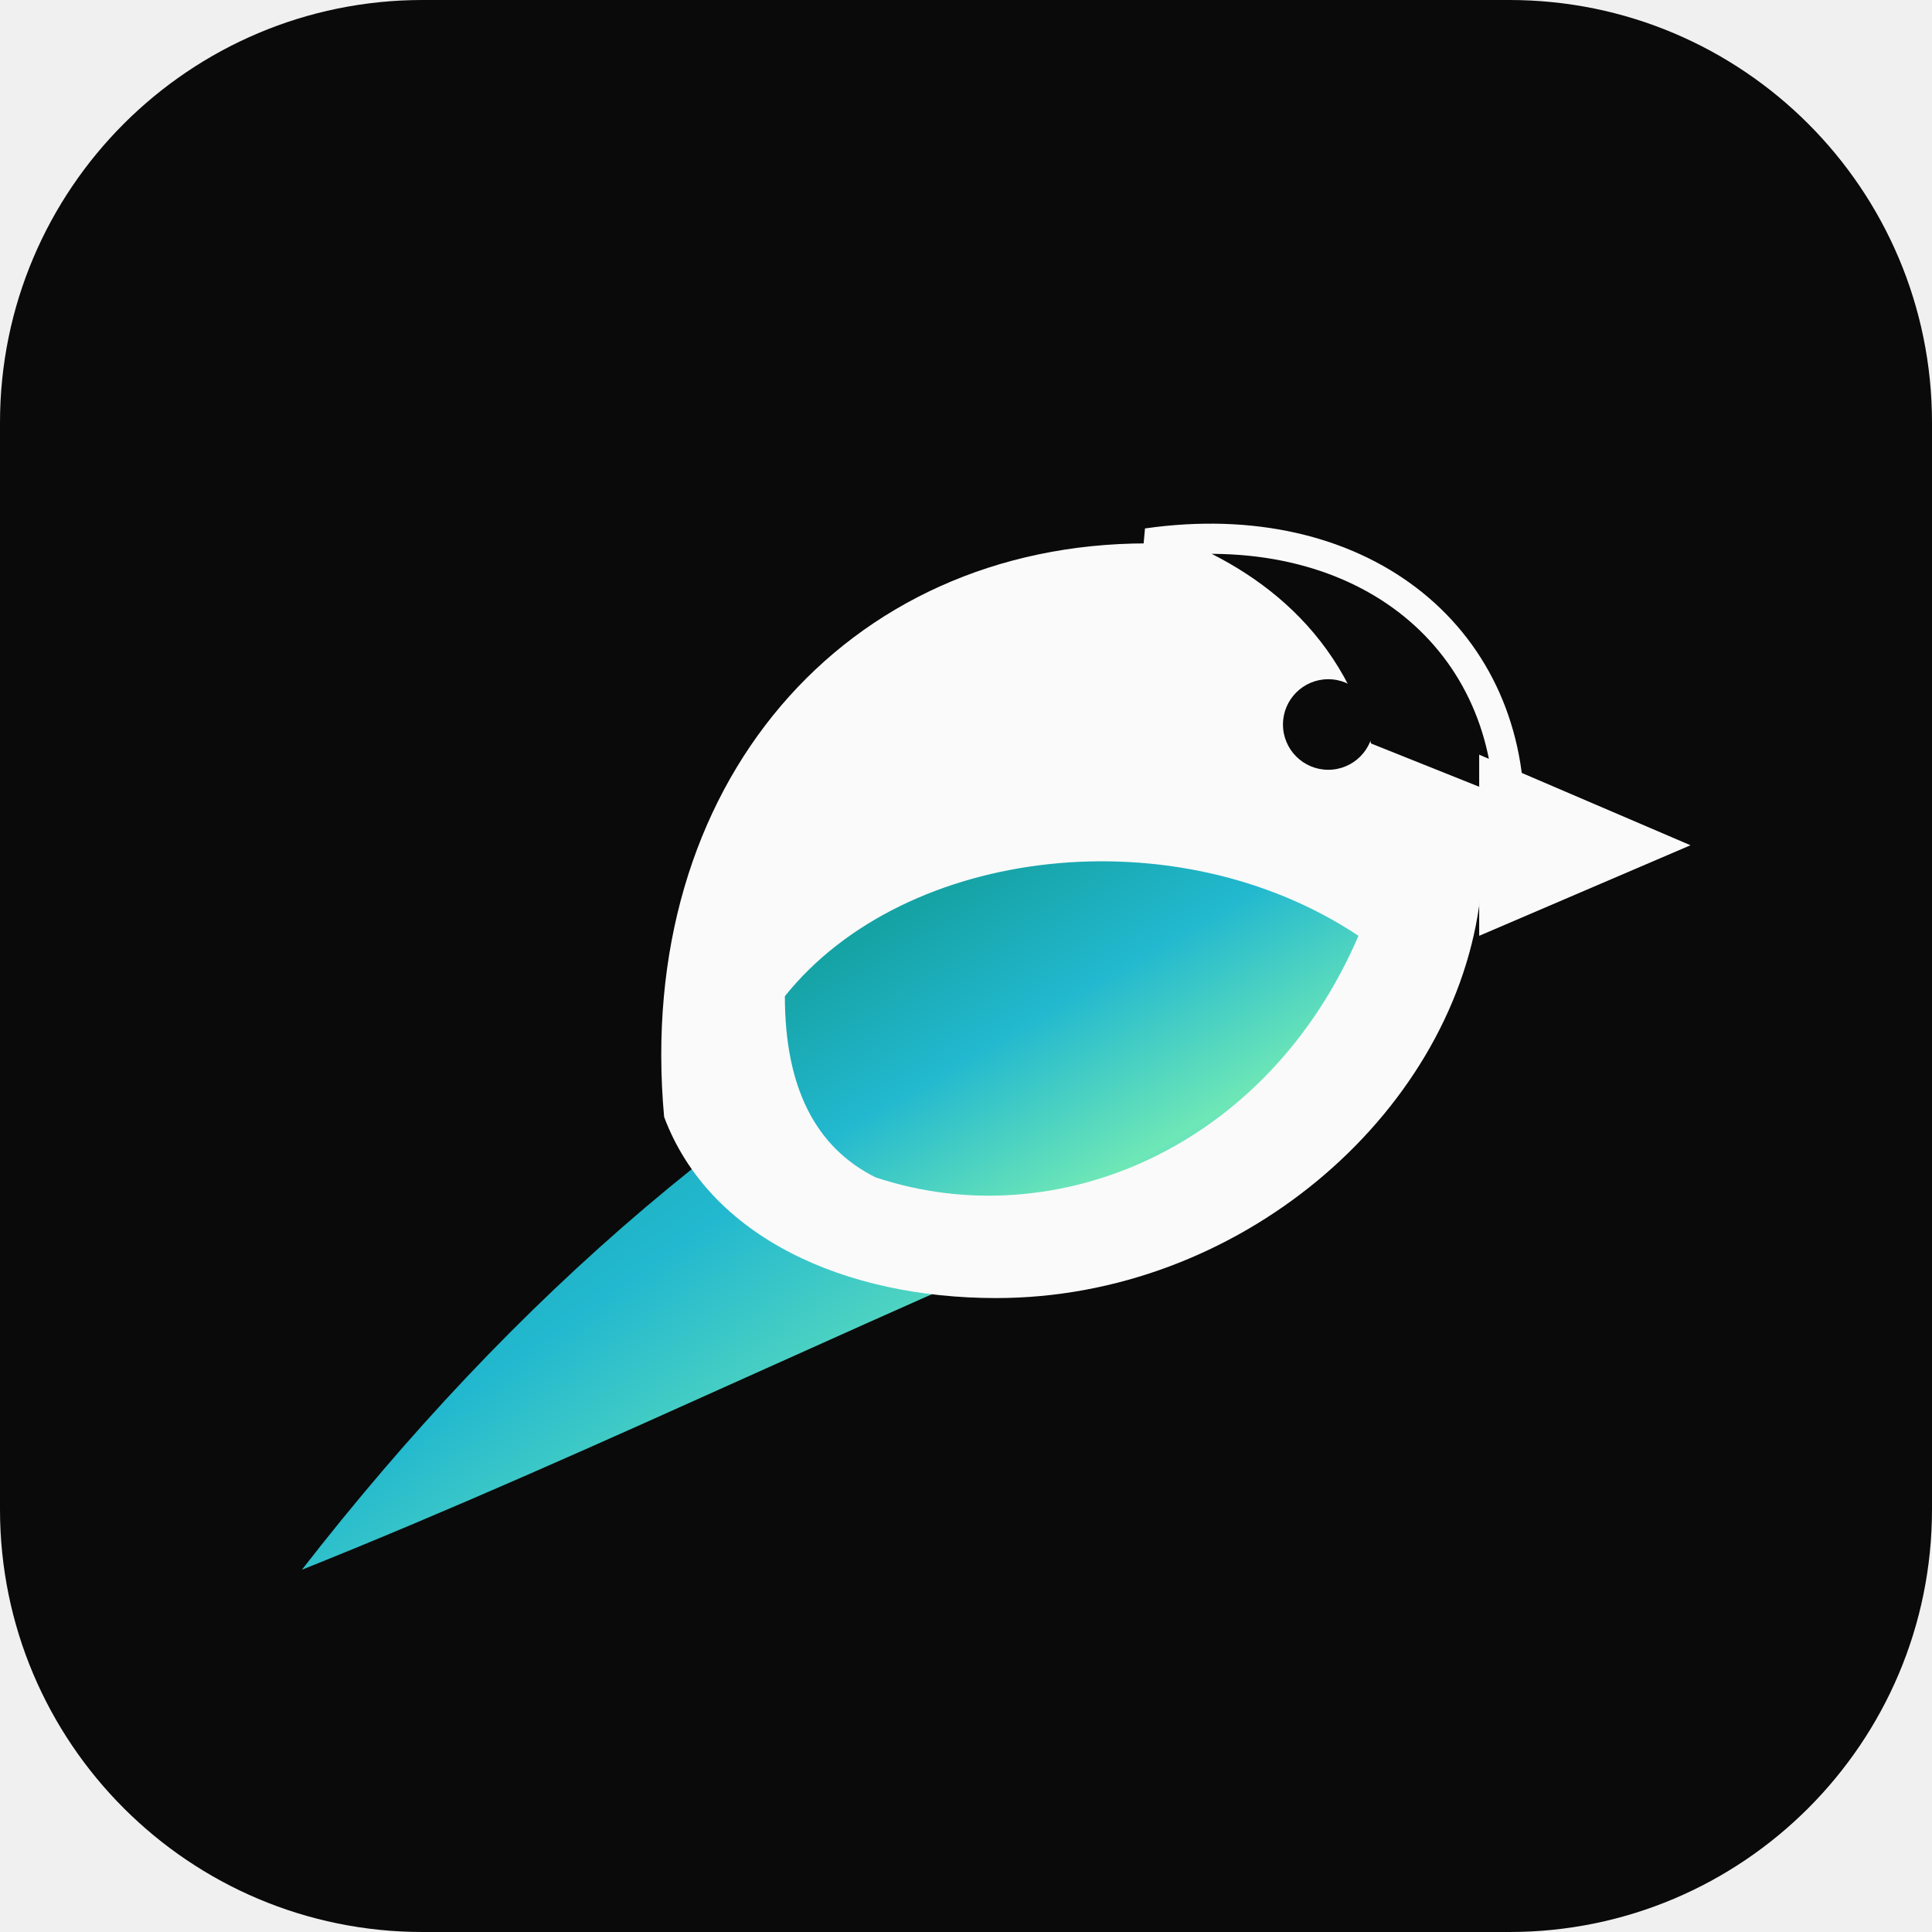
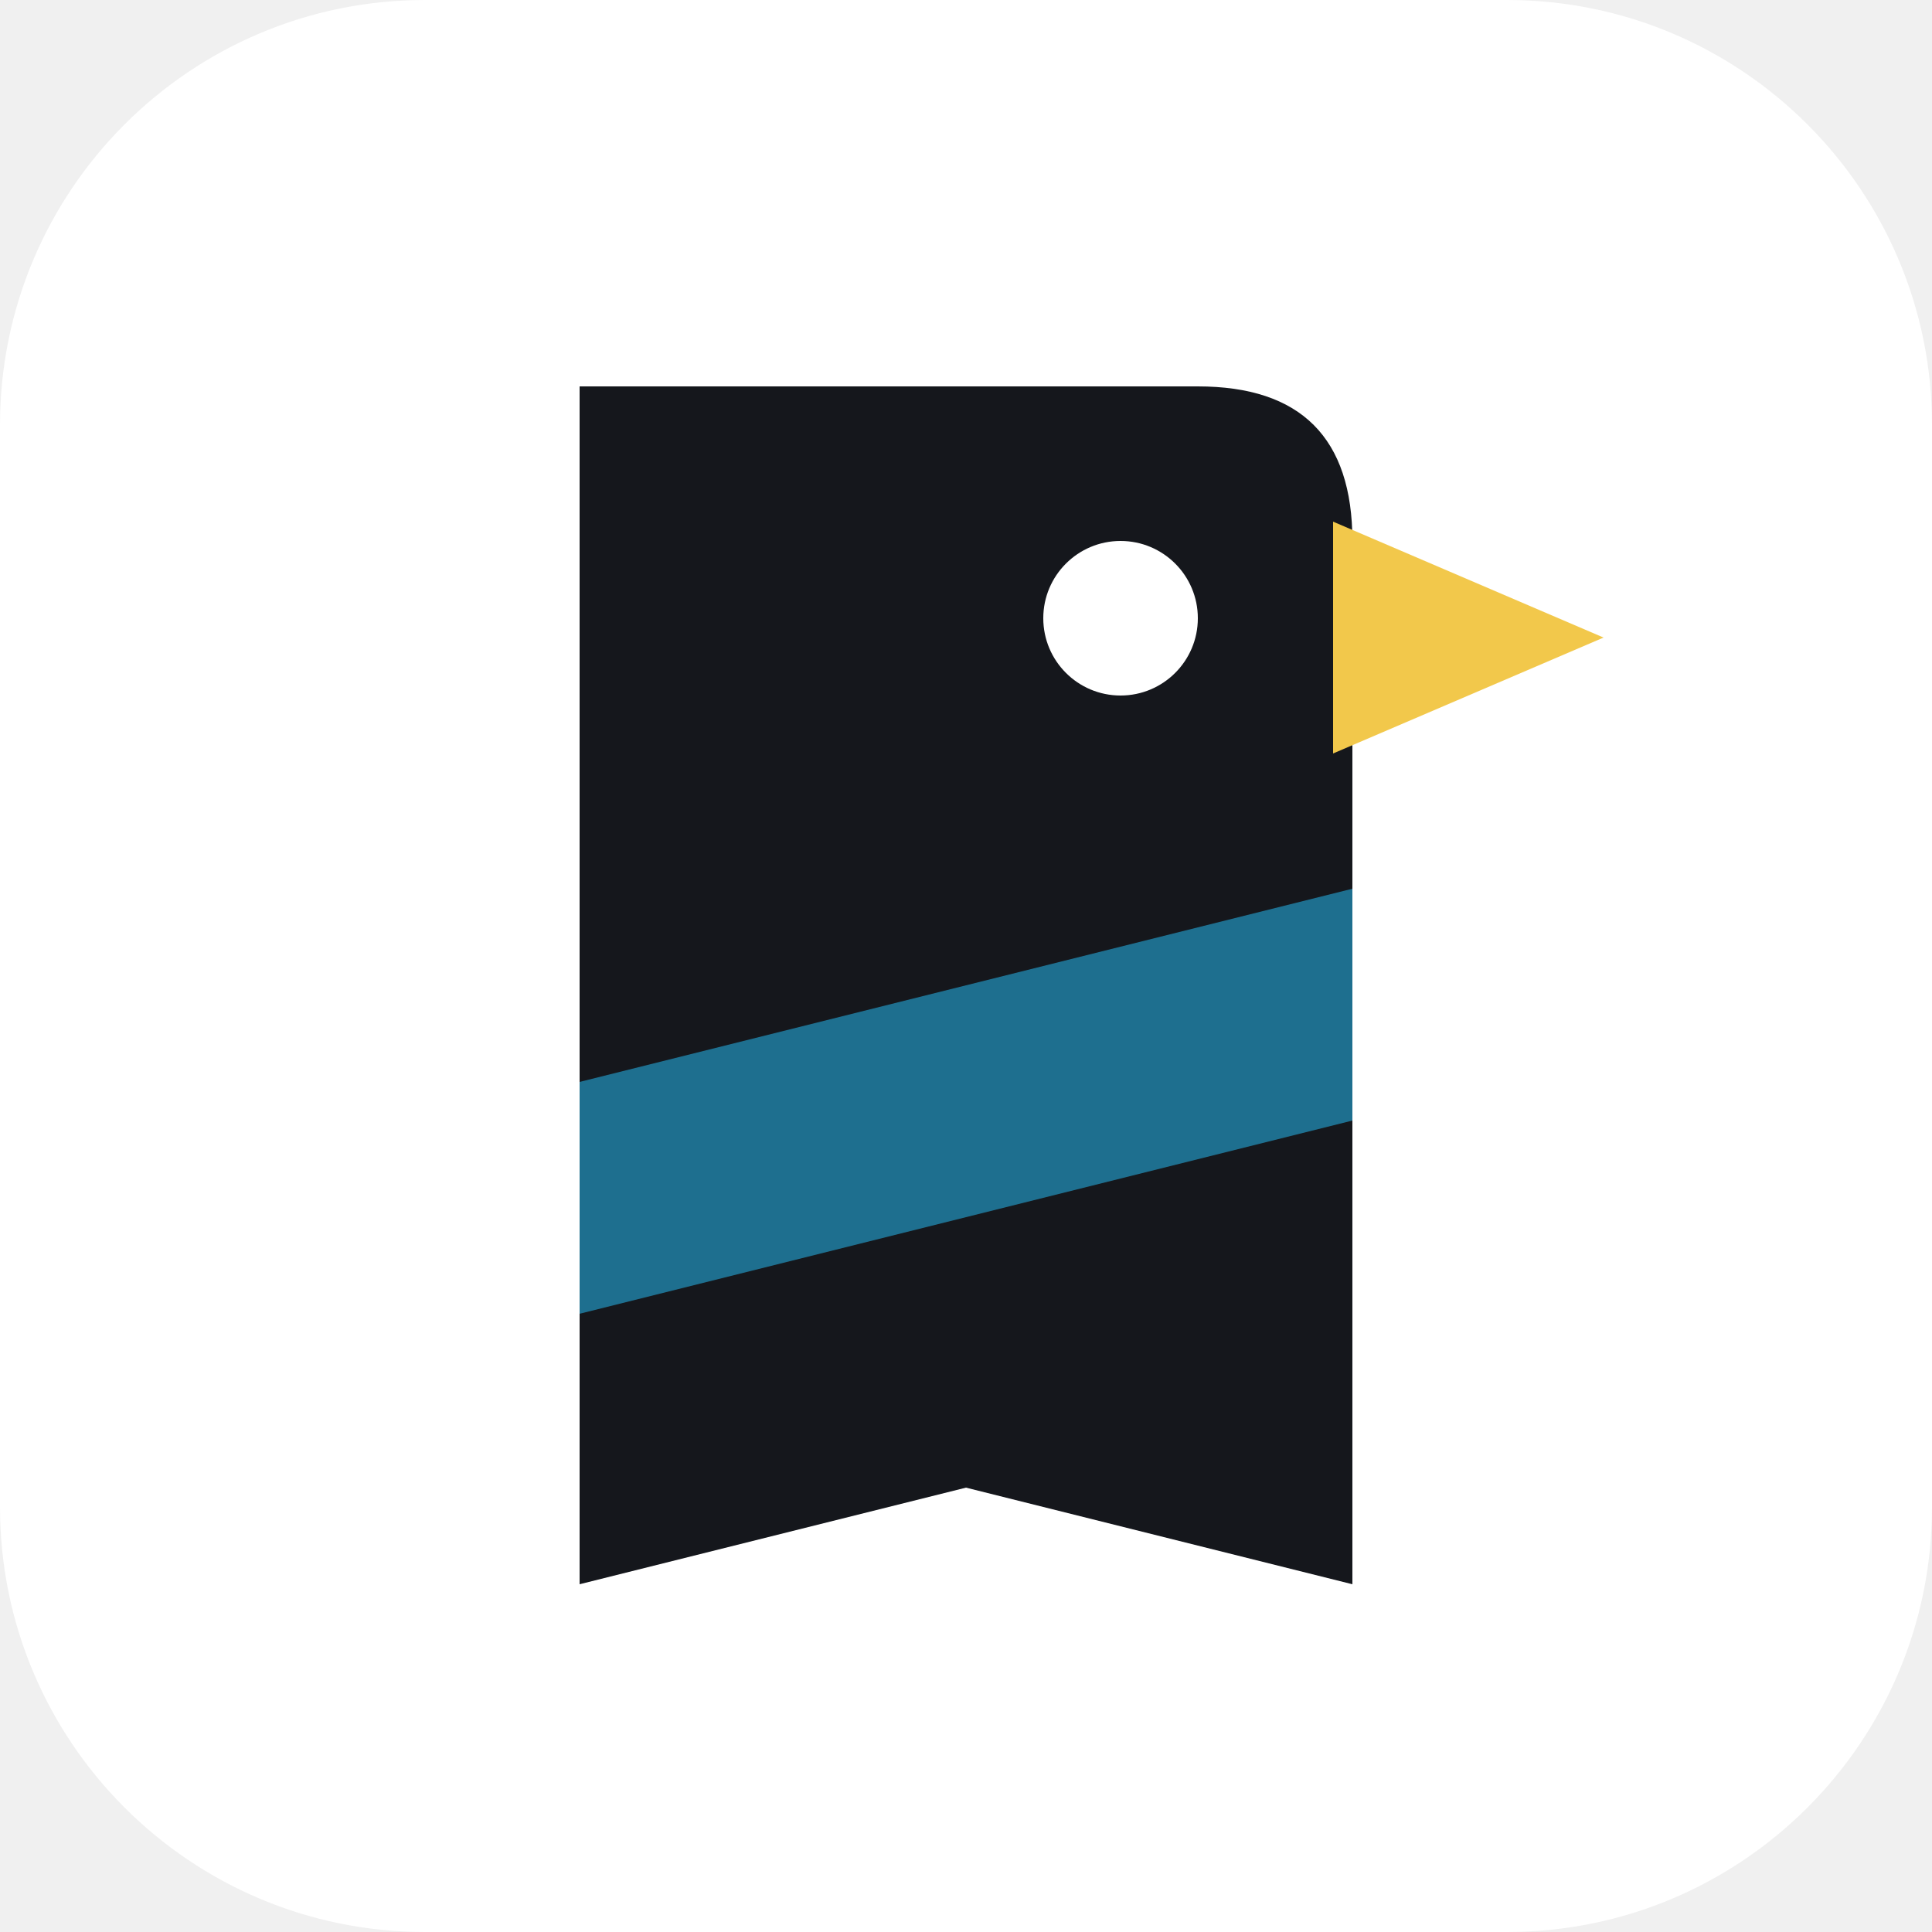
- <svg xmlns="http://www.w3.org/2000/svg" viewBox="0 0 128 128">
-   <defs>
-     <linearGradient id="i" x1="0" y1="0" x2="1" y2="1">
-       <stop offset="0" stop-color="#0d9488" />
-       <stop offset=".45" stop-color="#22b8cf" />
-       <stop offset=".75" stop-color="#6ee7b7" />
-       <stop offset="1" stop-color="#38bdf8" />
-     </linearGradient>
-   </defs>
-   <rect width="128" height="128" rx="28" fill="#0a0a0a" />
-   <path d="M20 104 C34 86 50 72 70 62 L80 78 C60 86 40 96 20 104Z" fill="url(#i)" />
-   <path d="M44 74 C42 52 56 36 76 36 C92 36 100 48 98 60 C96 74 82 86 66 86 C56 86 47 82 44 74Z" fill="#fafafa" />
-   <path d="M52 66 C60 56 78 54 90 62 C84 76 70 82 58 78 C54 76 52 72 52 66Z" fill="url(#i)" />
-   <path d="M76 36 C90 34 100 42 100 54 L90 50 C88 42 82 38 76 36Z" fill="#0a0a0a" stroke="#fafafa" stroke-width="2" />
-   <path d="M98 50 L112 56 L98 62Z" fill="#fafafa" />
-   <circle cx="88" cy="48" r="3" fill="#0a0a0a" />
+ <svg xmlns="http://www.w3.org/2000/svg" viewBox="0 0 100 100">
+   <rect width="100" height="100" rx="22" fill="#ffffff" />
+   <path d="M30 20 H62 Q70 20 70 28 V82 L50 77 L30 82 Z" fill="#15171c" />
+   <polygon points="30,56 70,46 70,58 30,68" fill="#1e6f8f" />
+   <polygon points="69,27 83,33 69,39" fill="#f2c84b" />
+   <circle cx="58" cy="32" r="4" fill="#ffffff" />
</svg>
